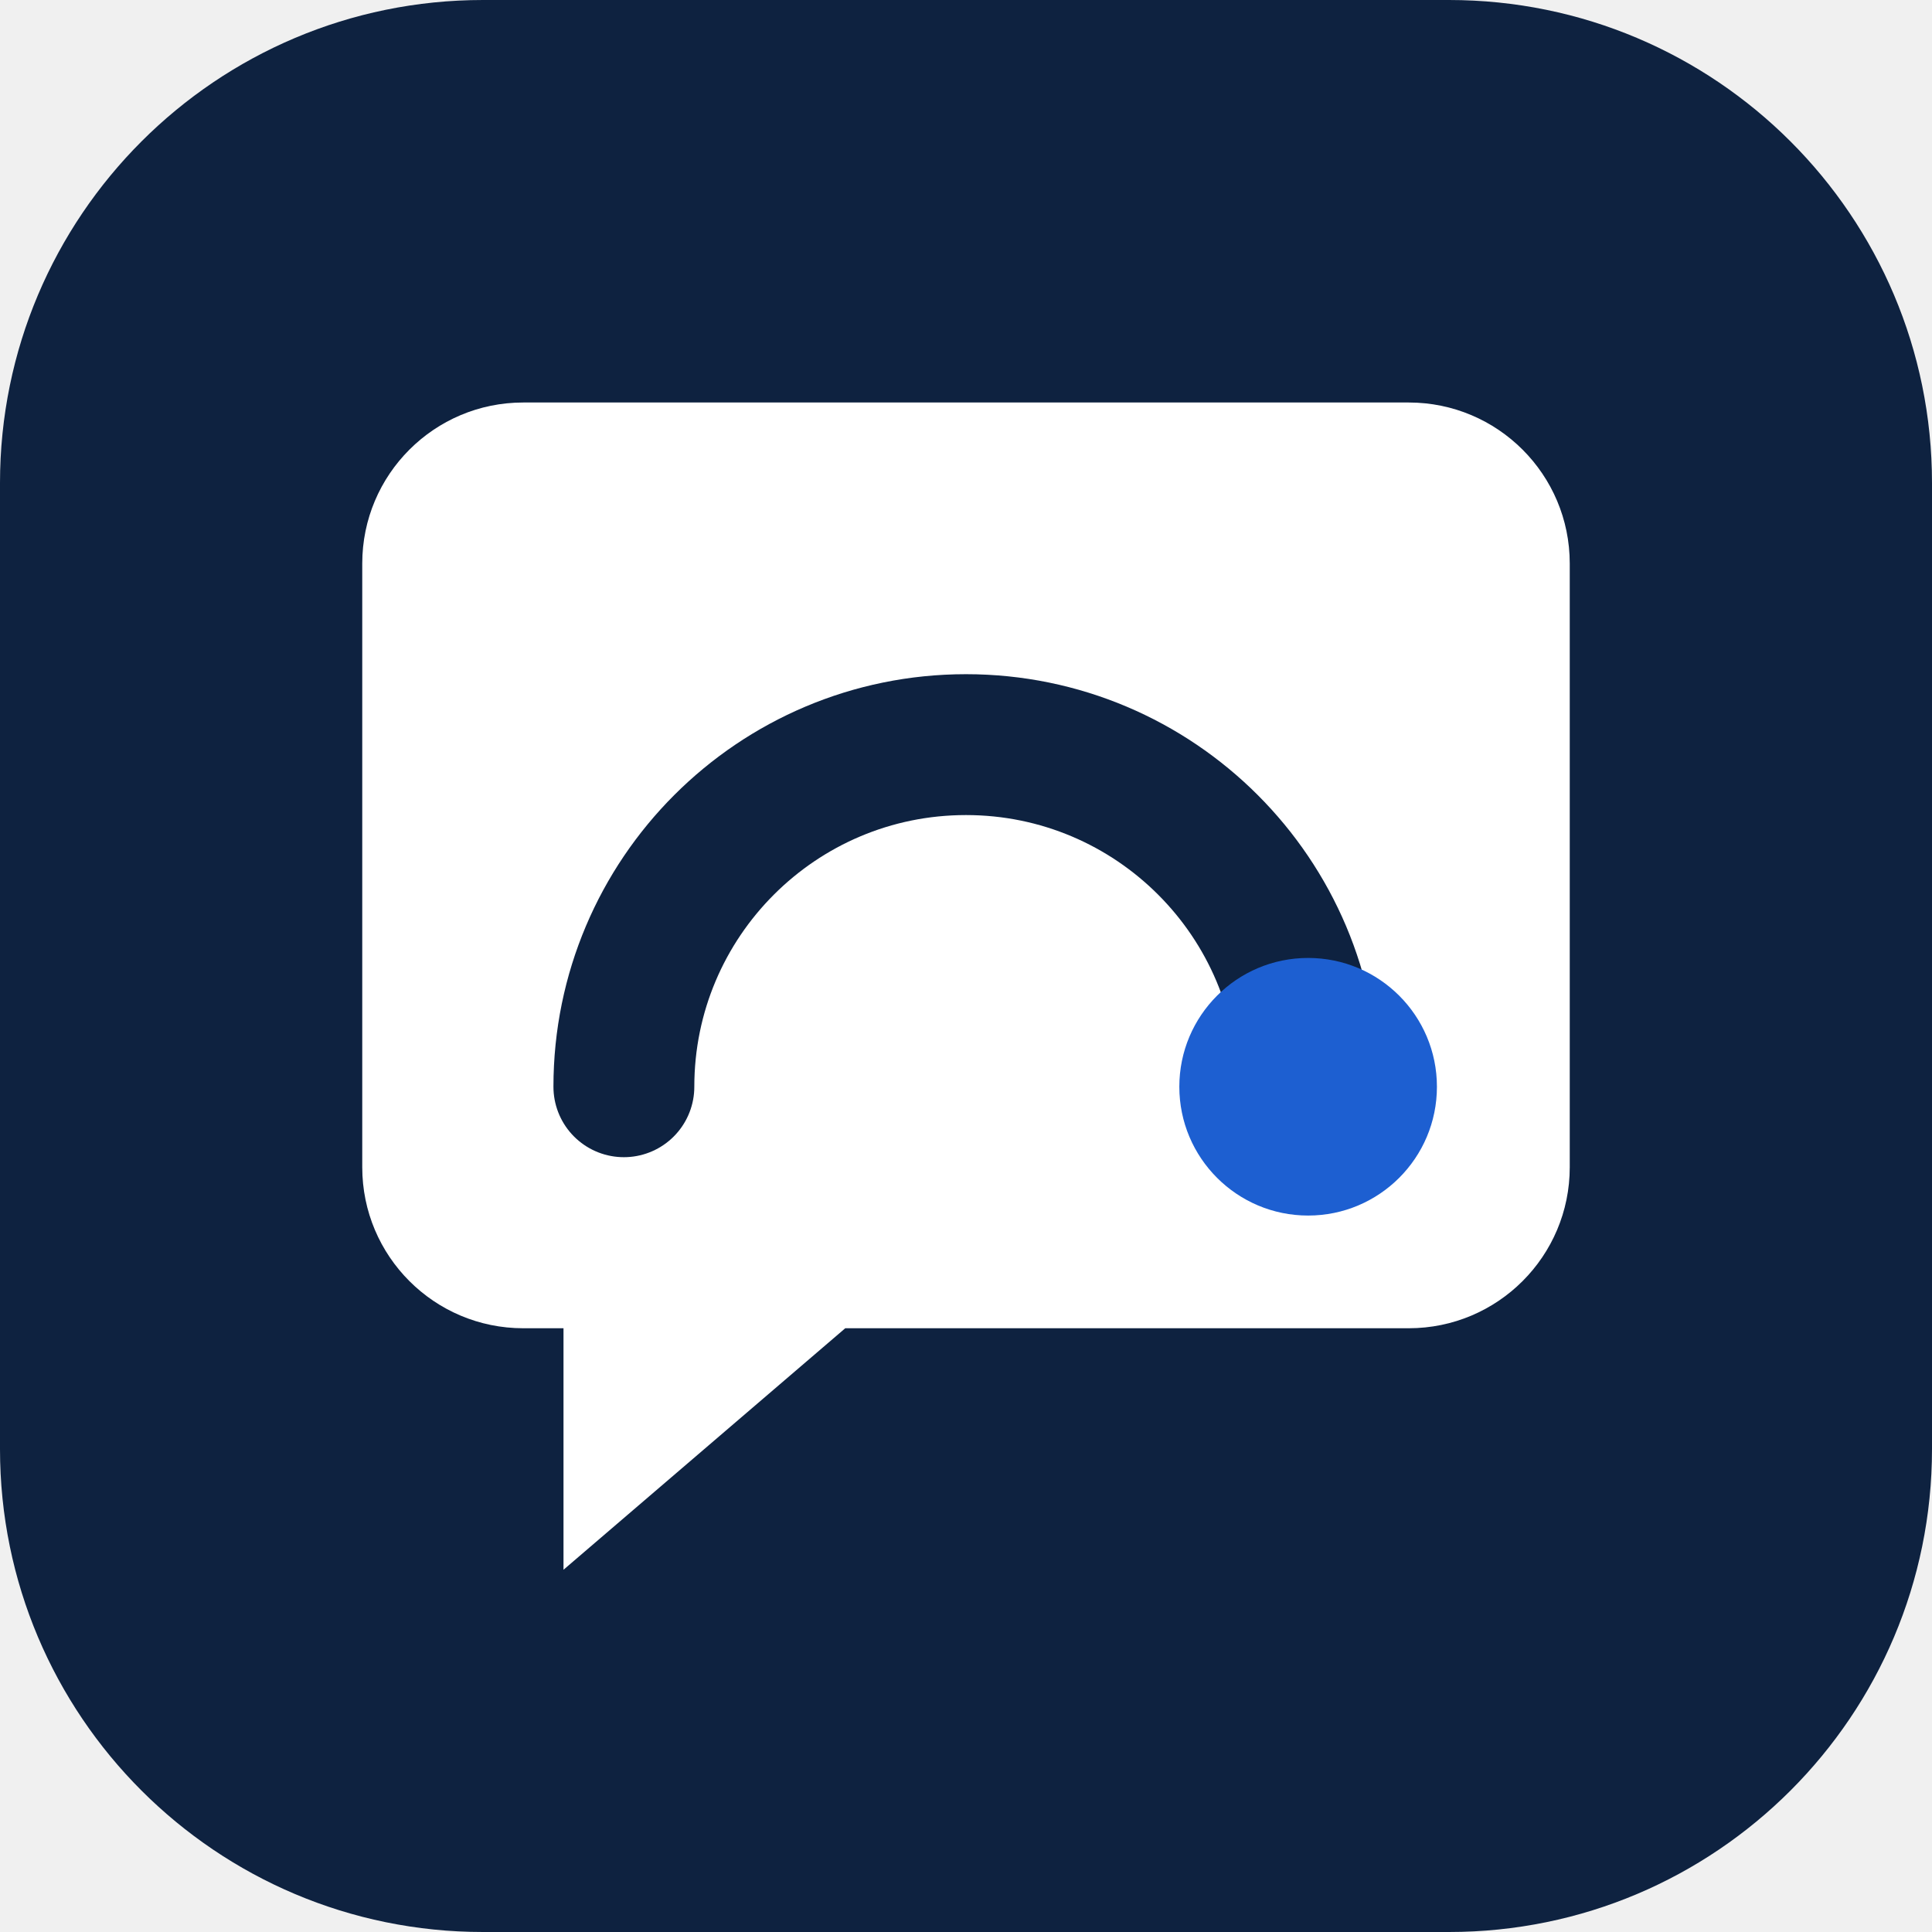
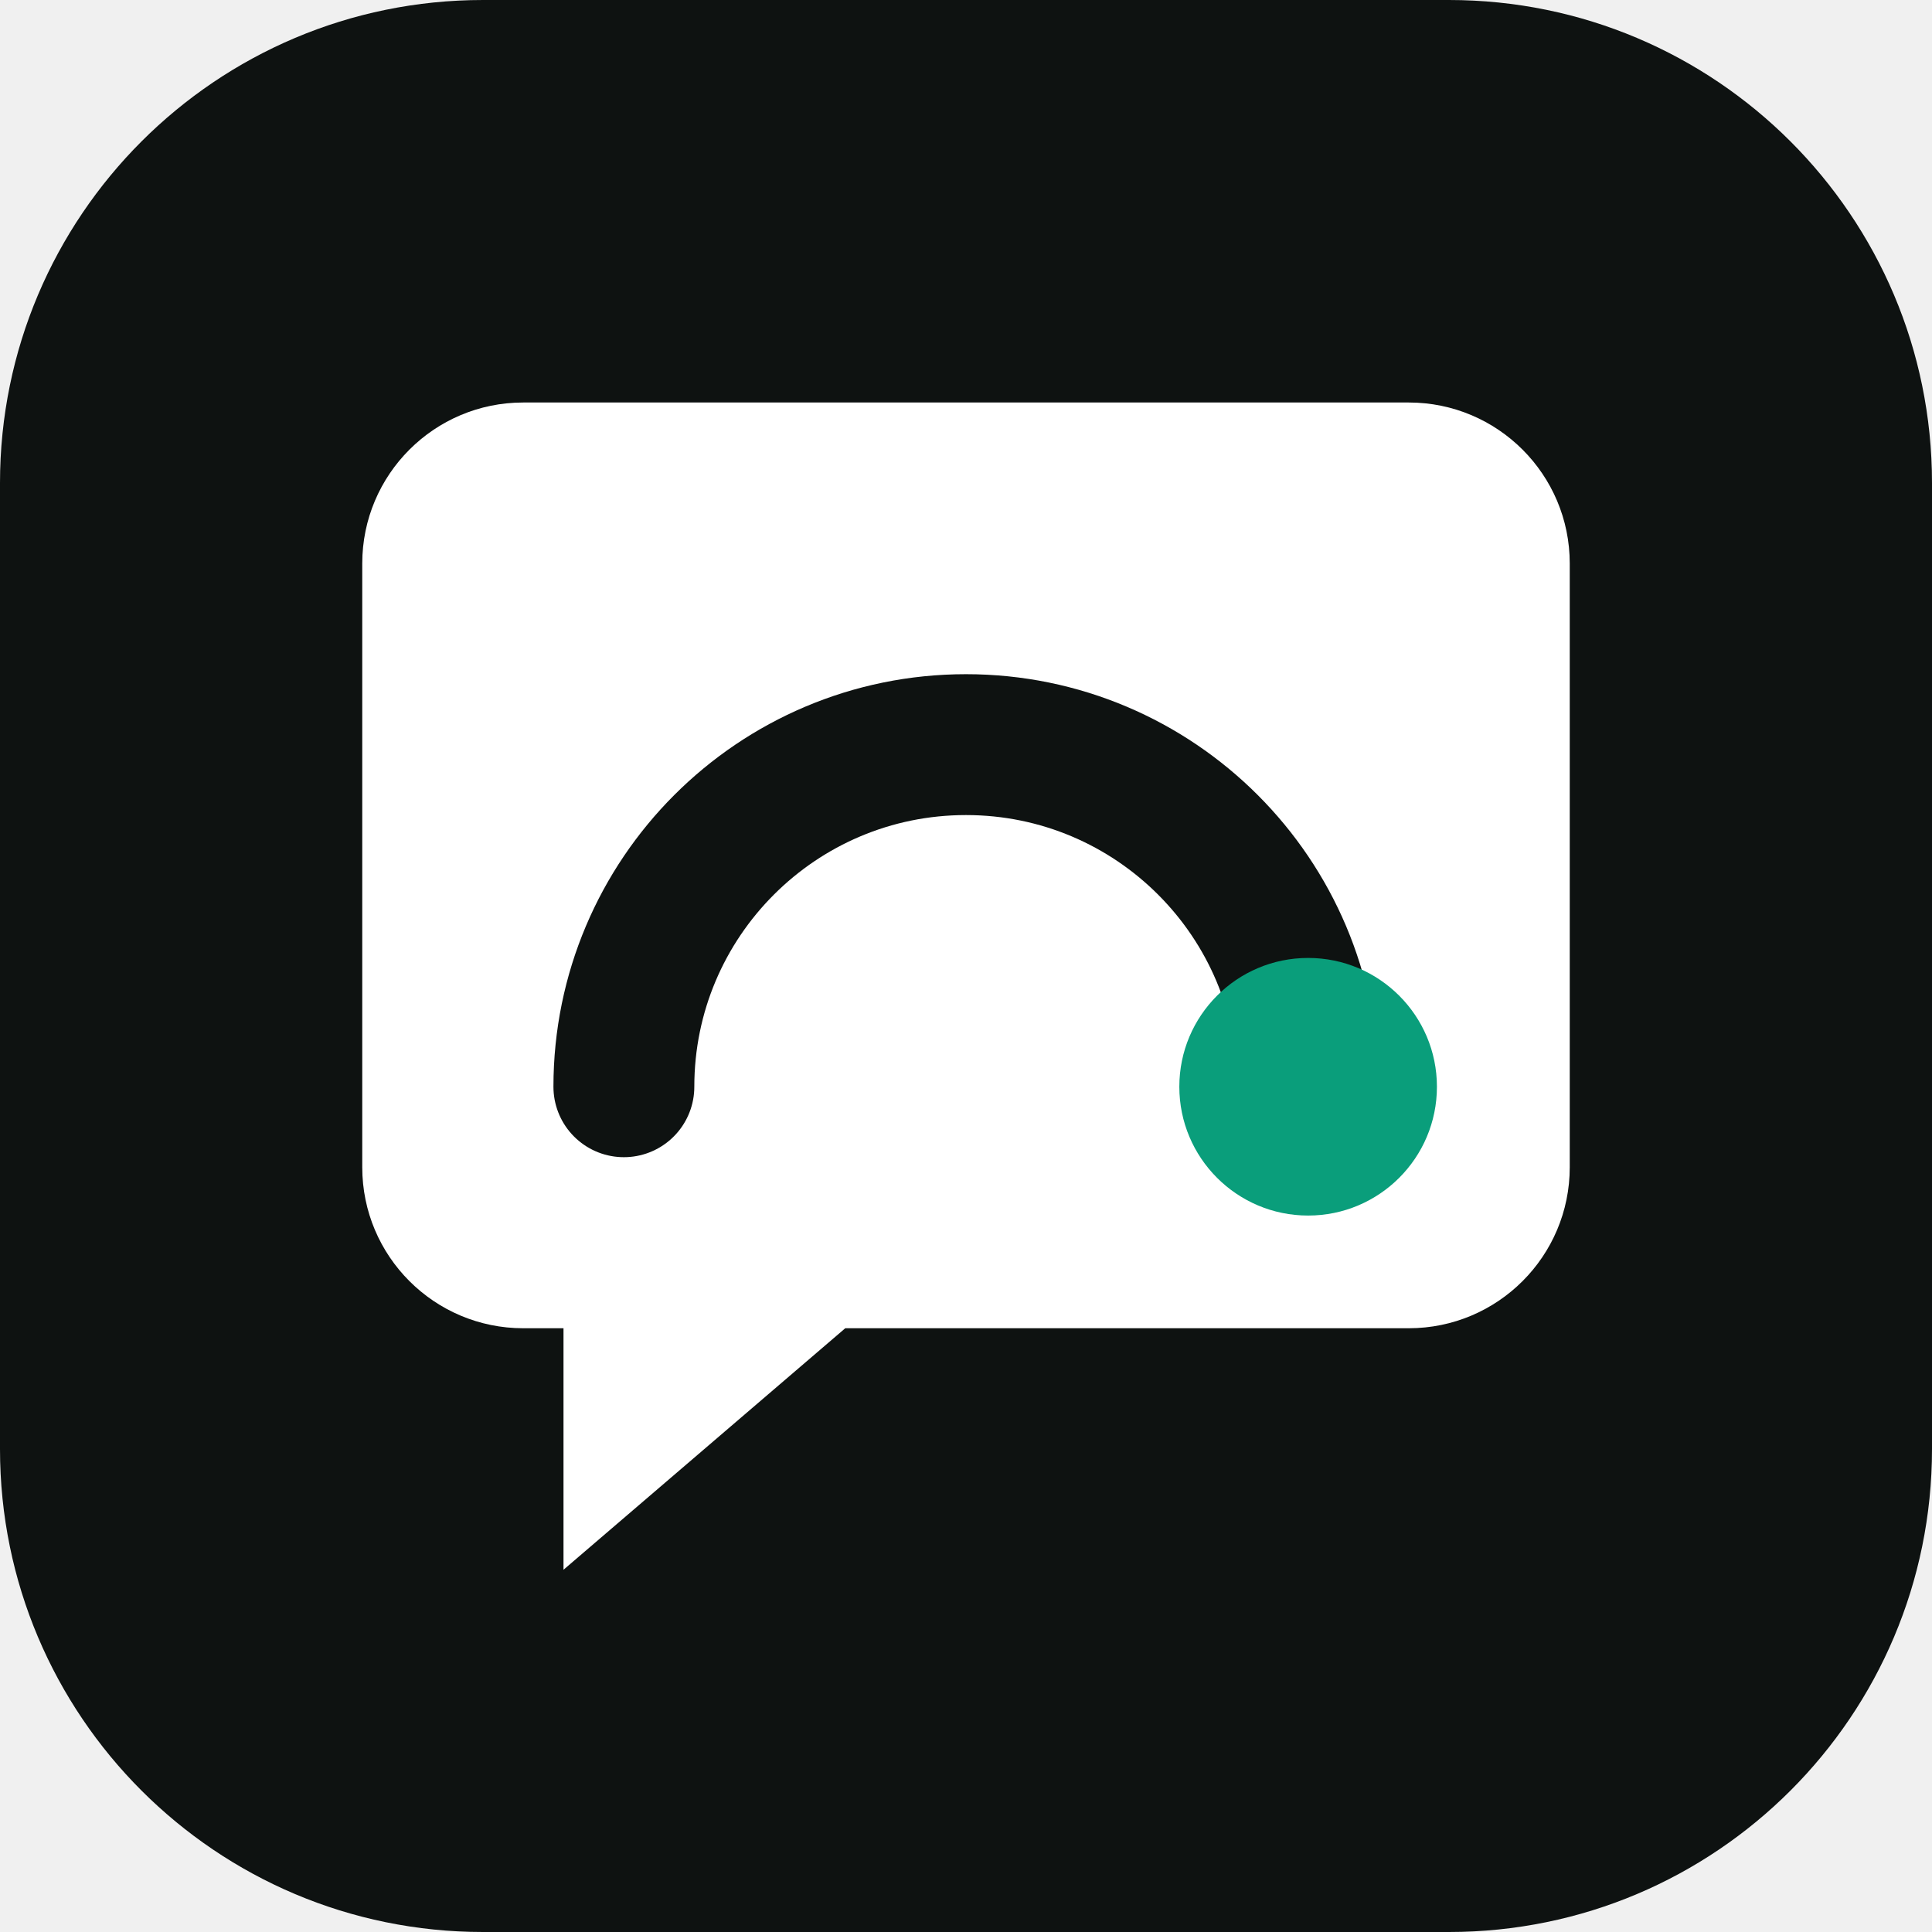
<svg xmlns="http://www.w3.org/2000/svg" viewBox="0 0 48 48" role="img" aria-label="FactSetu">
-   <rect width="48" height="48" rx="12" fill="#0E2240" />
+   <rect width="48" height="48" rx="12" fill="#0E1211" />
  <path d="M13 10H35a4 4 0 0 1 4 4V29a4 4 0 0 1-4 4H21L14 39V33H13a4 4 0 0 1-4-4V14a4 4 0 0 1 4-4Z" fill="#fff" />
-   <path d="M15.5 27A8.5 8.5 0 0 1 32.5 27" stroke="#0E2240" stroke-width="3.5" fill="none" stroke-linecap="round" />
-   <circle cx="32.5" cy="27" r="3.2" fill="#1D5FD1" />
+   <path d="M15.5 27A8.5 8.5 0 0 1 32.5 27" stroke="#0E1211" stroke-width="3.5" fill="none" stroke-linecap="round" />
+   <circle cx="32.5" cy="27" r="3.2" fill="#0A9E7B" />
</svg>
